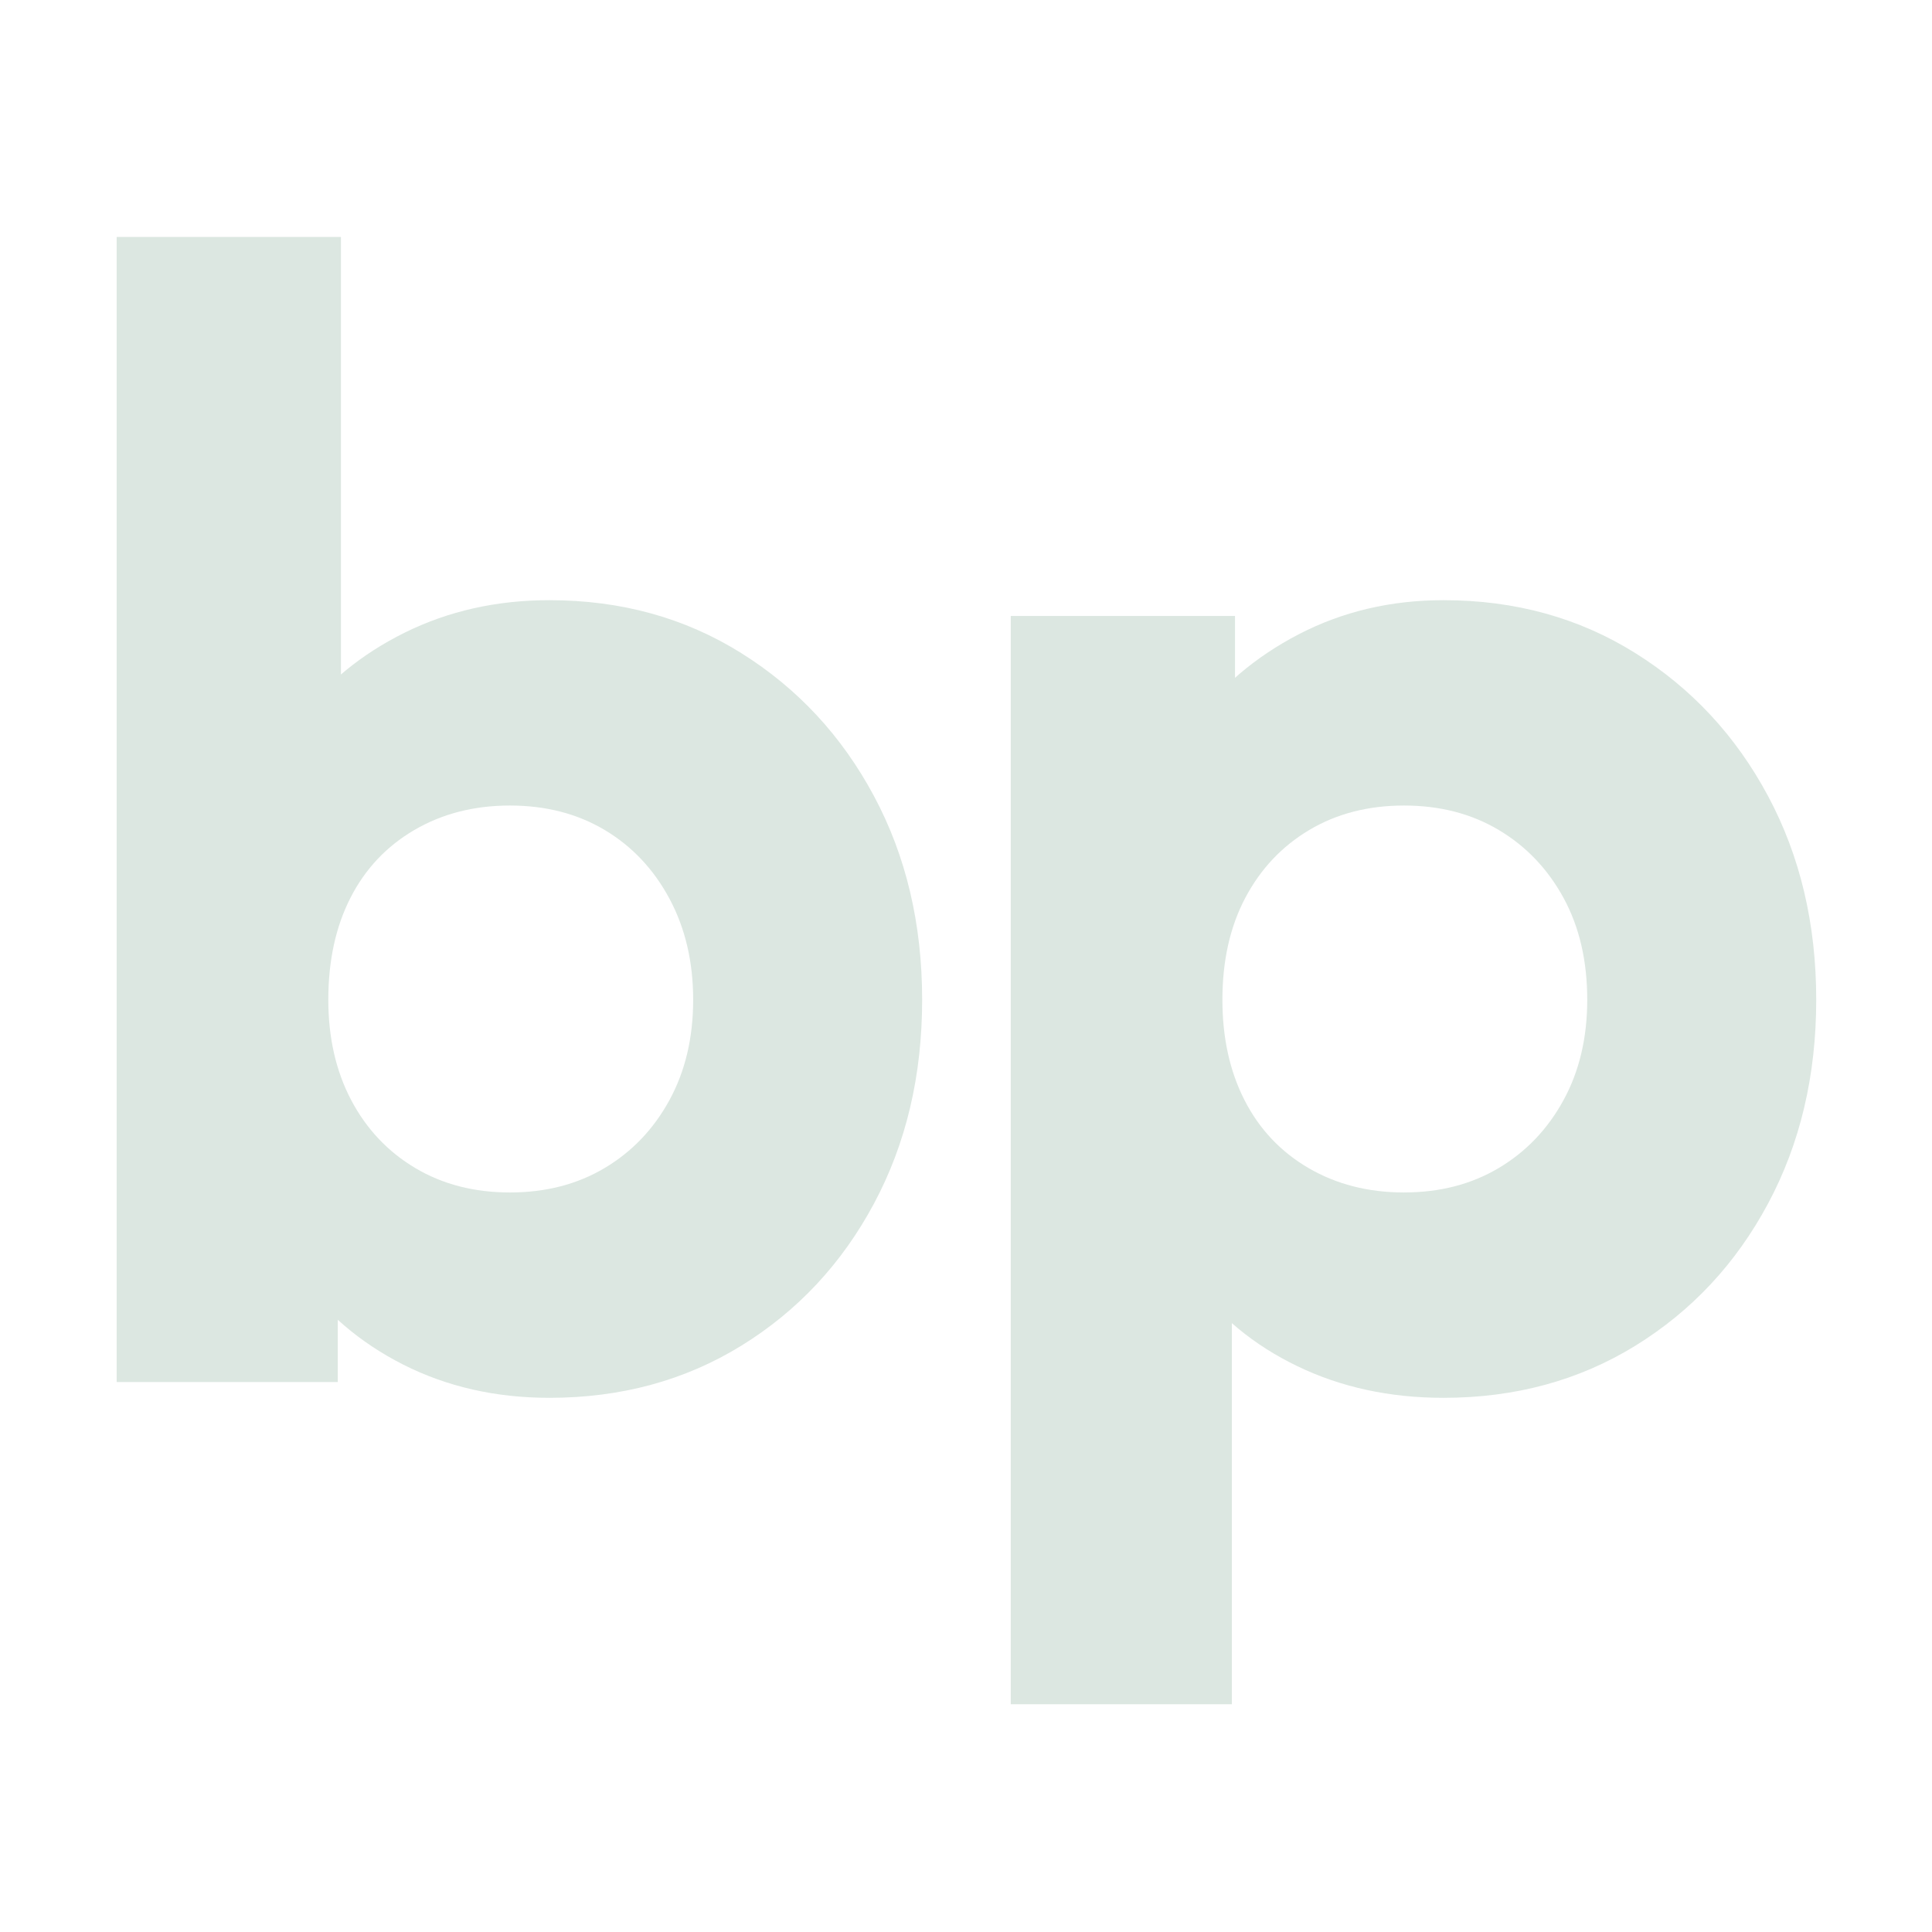
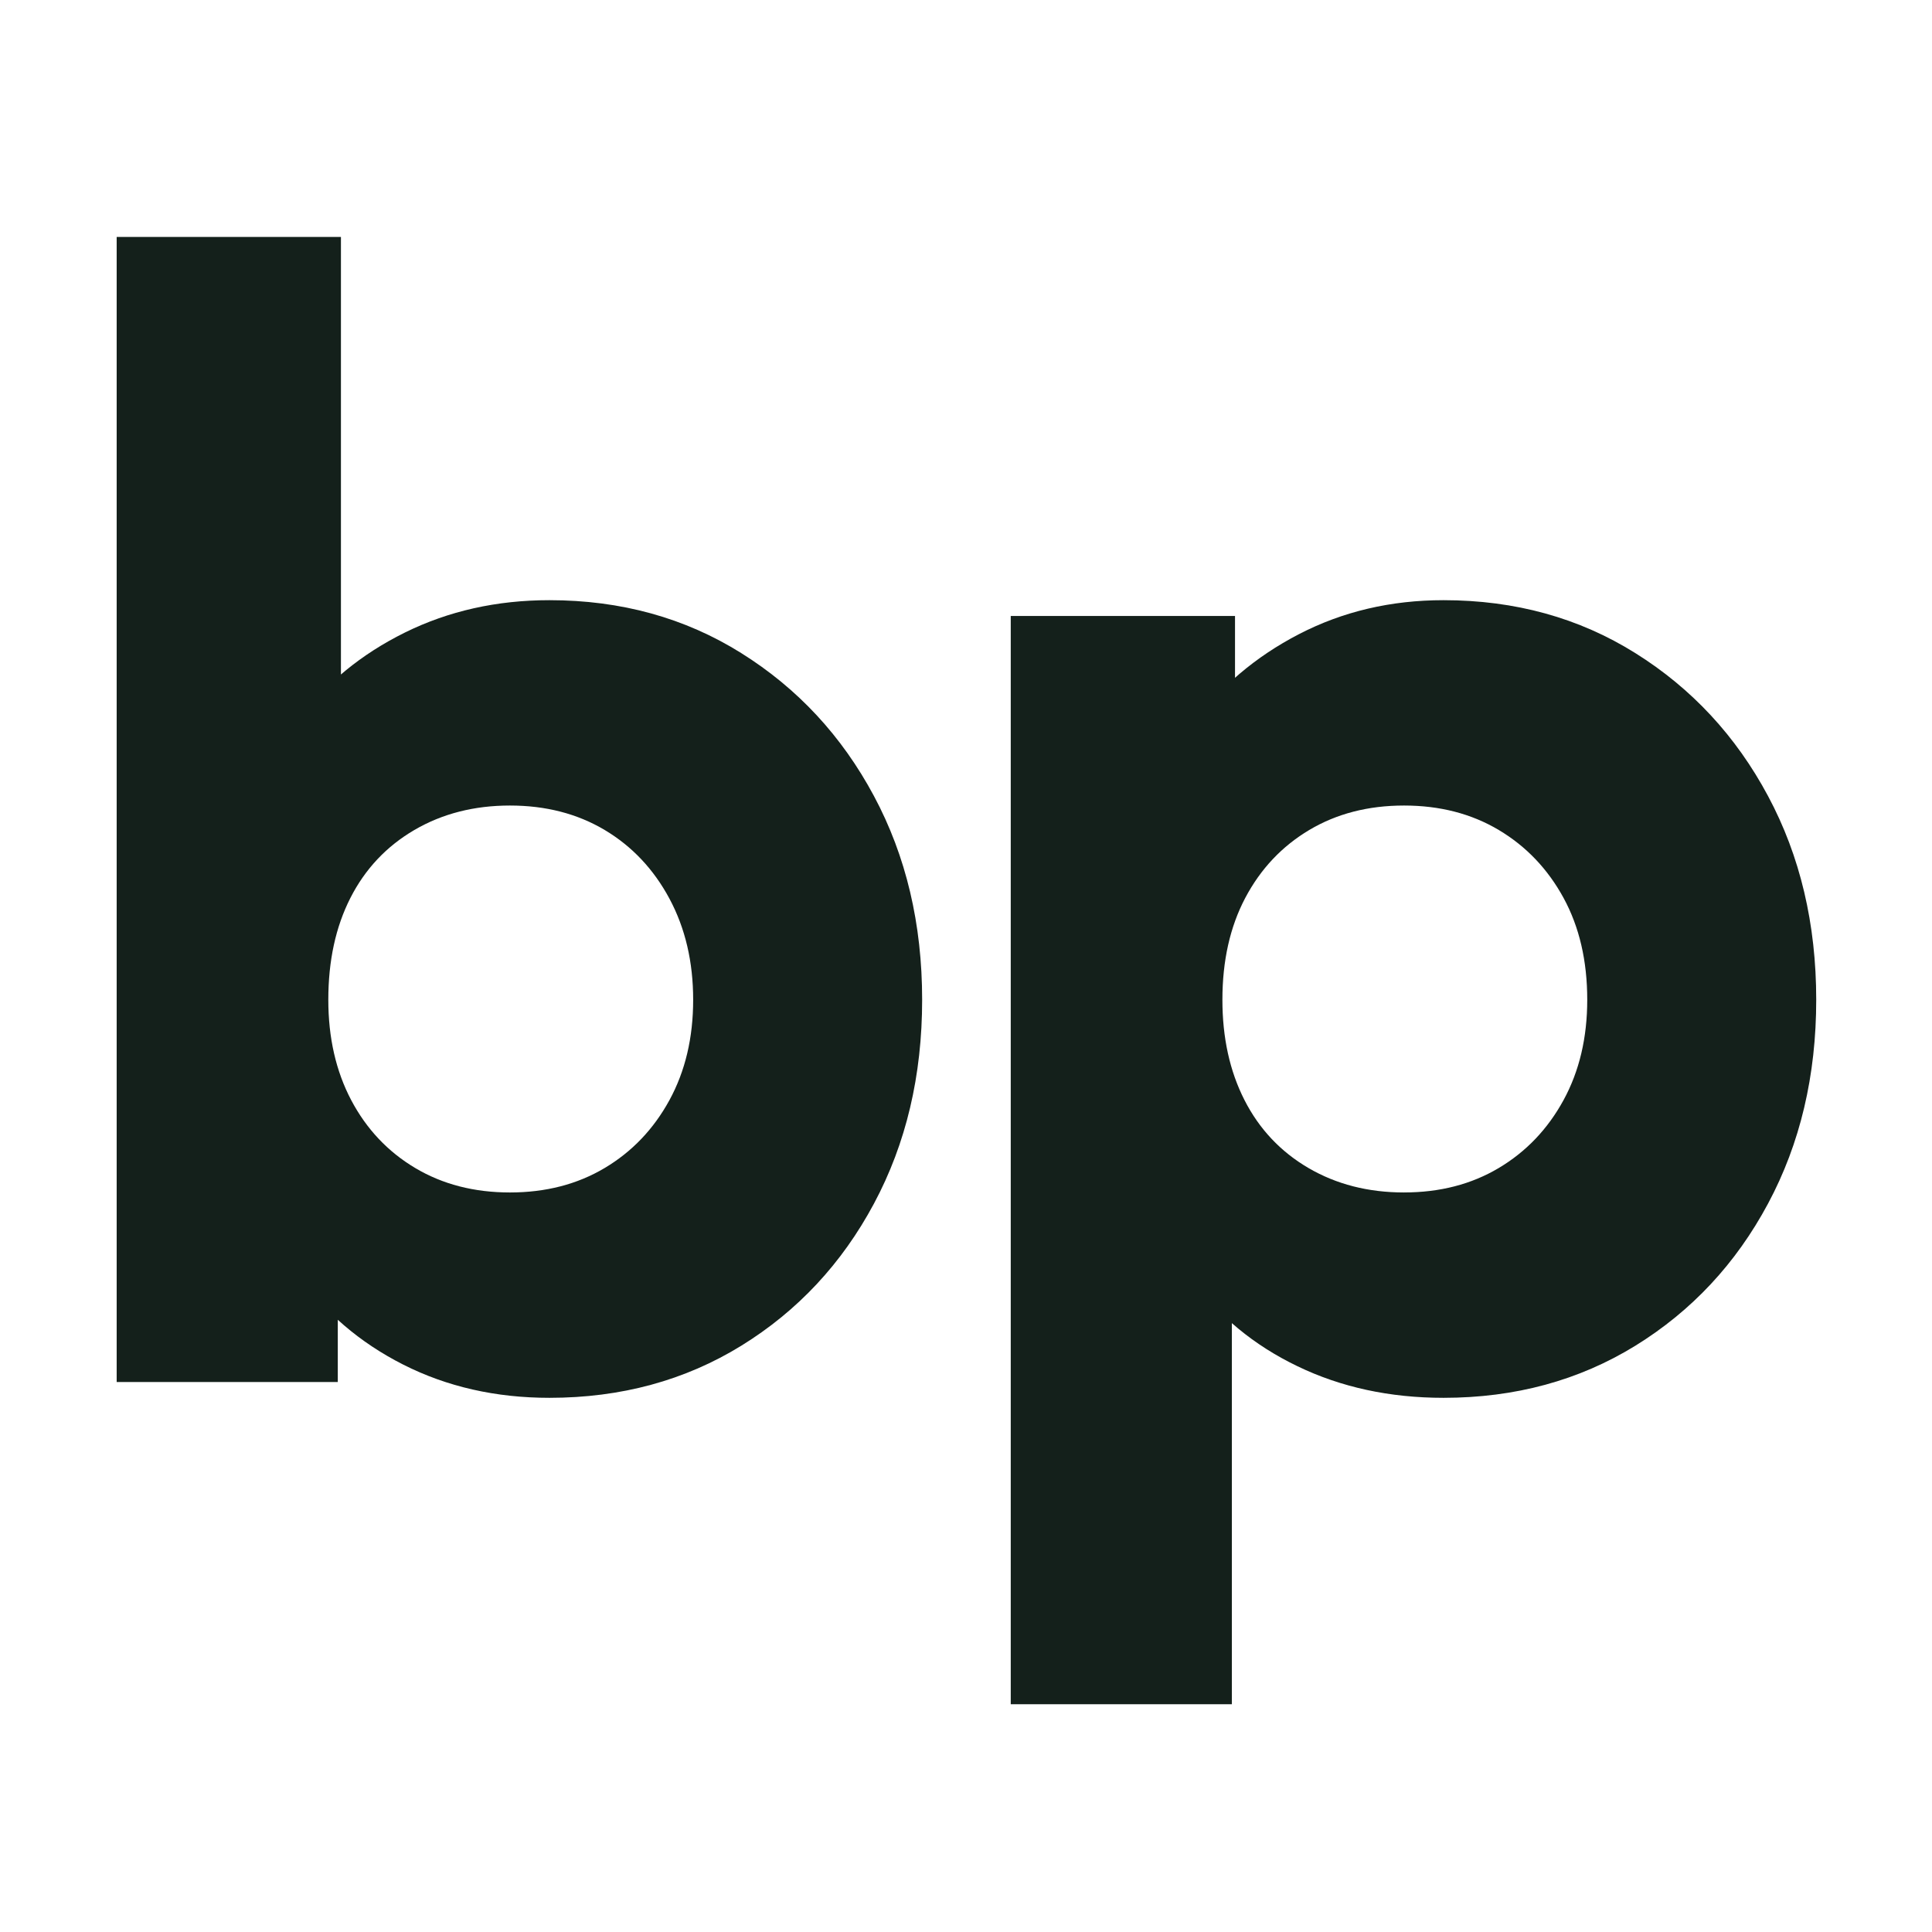
<svg xmlns="http://www.w3.org/2000/svg" width="137" height="137" viewBox="-8 -16 137 137">
-   <g fill="#DCE7E1">
+   <g fill="#14201B">
    <path transform="translate(-6 82)" d="M36.961 1.121c-3.809 0-7.262-.785-10.36-2.351-3.101-1.571-5.601-3.715-7.503-6.442-1.907-2.726-2.97-5.769-3.196-9.129v-21.054c.226-3.434 1.308-6.461 3.25-9.075 1.941-2.613 4.461-4.683 7.558-6.215 3.102-1.531 6.516-2.296 10.25-2.296 5.078 0 9.613 1.254 13.605 3.754 3.996 2.5 7.133 5.879 9.41 10.137 2.278 4.254 3.415 9.07 3.415 14.445 0 5.379-1.137 10.195-3.414 14.449-2.278 4.258-5.415 7.617-9.41 10.082-3.993 2.461-8.528 3.695-13.606 3.695ZM6.273 0v-81.2h15.903v40.321l-2.688 13.102 2.465 13.218V0Zm27.887-13.441c2.539 0 4.777-.579 6.719-1.735 1.941-1.156 3.473-2.761 4.594-4.816 1.12-2.055 1.68-4.422 1.68-7.113 0-2.688-.56-5.075-1.68-7.168-1.121-2.09-2.653-3.715-4.594-4.872-1.942-1.156-4.18-1.734-6.719-1.734s-4.797.578-6.777 1.734c-1.977 1.157-3.489 2.762-4.535 4.817-1.047 2.055-1.567 4.46-1.567 7.223 0 2.691.54 5.058 1.621 7.113 1.086 2.055 2.598 3.66 4.54 4.816 1.94 1.156 4.179 1.735 6.718 1.735Z" />
    <path transform="translate(57.4 82)" d="M36.961 1.121c-3.809 0-7.262-.746-10.36-2.242-3.101-1.492-5.601-3.563-7.503-6.215-1.907-2.652-2.97-5.656-3.196-9.015v-21.168c.226-3.36 1.308-6.383 3.25-9.075 1.941-2.687 4.461-4.832 7.558-6.437 3.102-1.606 6.516-2.41 10.25-2.41 5.078 0 9.613 1.254 13.605 3.754 3.996 2.5 7.133 5.879 9.41 10.137 2.278 4.254 3.415 9.07 3.415 14.445 0 5.379-1.137 10.195-3.414 14.449-2.278 4.258-5.415 7.617-9.41 10.082-3.993 2.461-8.528 3.695-13.606 3.695ZM6.273 22.848V-54.32h15.903v14.113l-2.688 13.215 2.465 13.215v36.625Zm27.887-36.29c2.539 0 4.777-.578 6.719-1.734 1.941-1.156 3.473-2.761 4.594-4.816 1.12-2.055 1.68-4.422 1.68-7.113 0-2.762-.56-5.168-1.68-7.223-1.121-2.055-2.653-3.66-4.594-4.817-1.942-1.156-4.18-1.734-6.719-1.734s-4.777.578-6.719 1.734c-1.941 1.157-3.453 2.762-4.539 4.817-1.082 2.055-1.62 4.46-1.62 7.223 0 2.691.519 5.058 1.566 7.113 1.047 2.055 2.559 3.66 4.535 4.816 1.98 1.156 4.238 1.735 6.777 1.735Z" />
  </g>
</svg>
